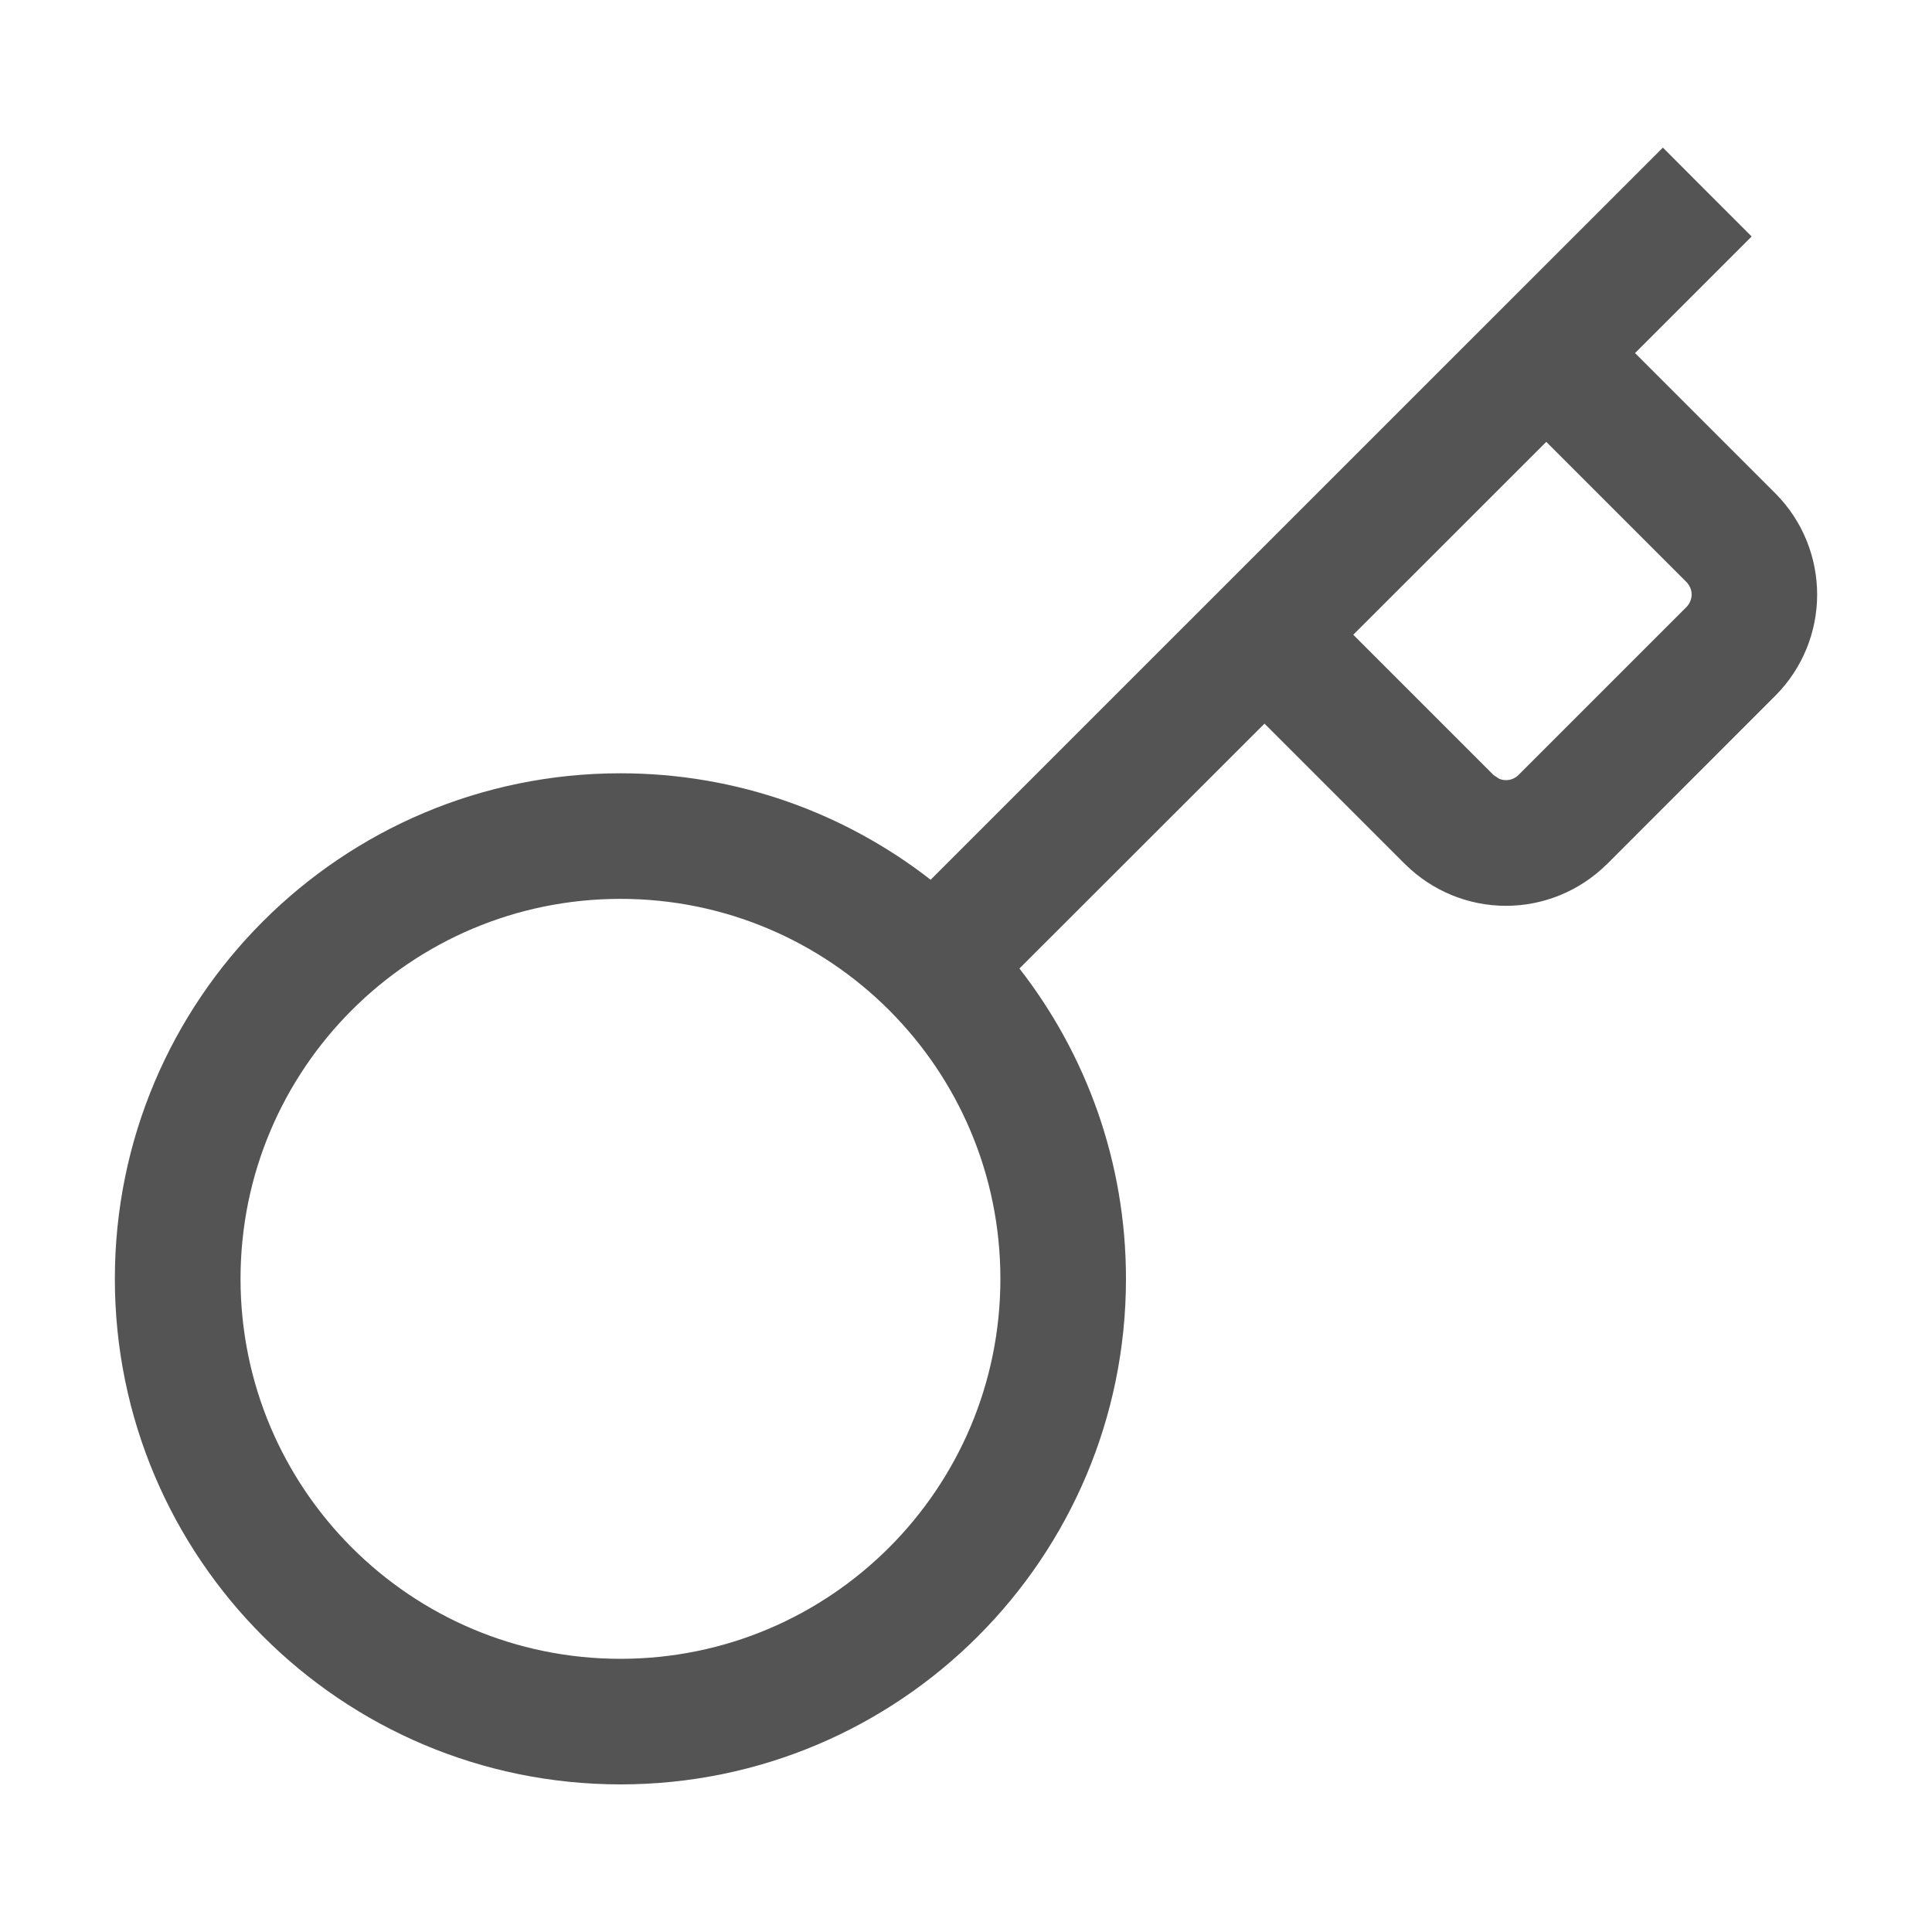
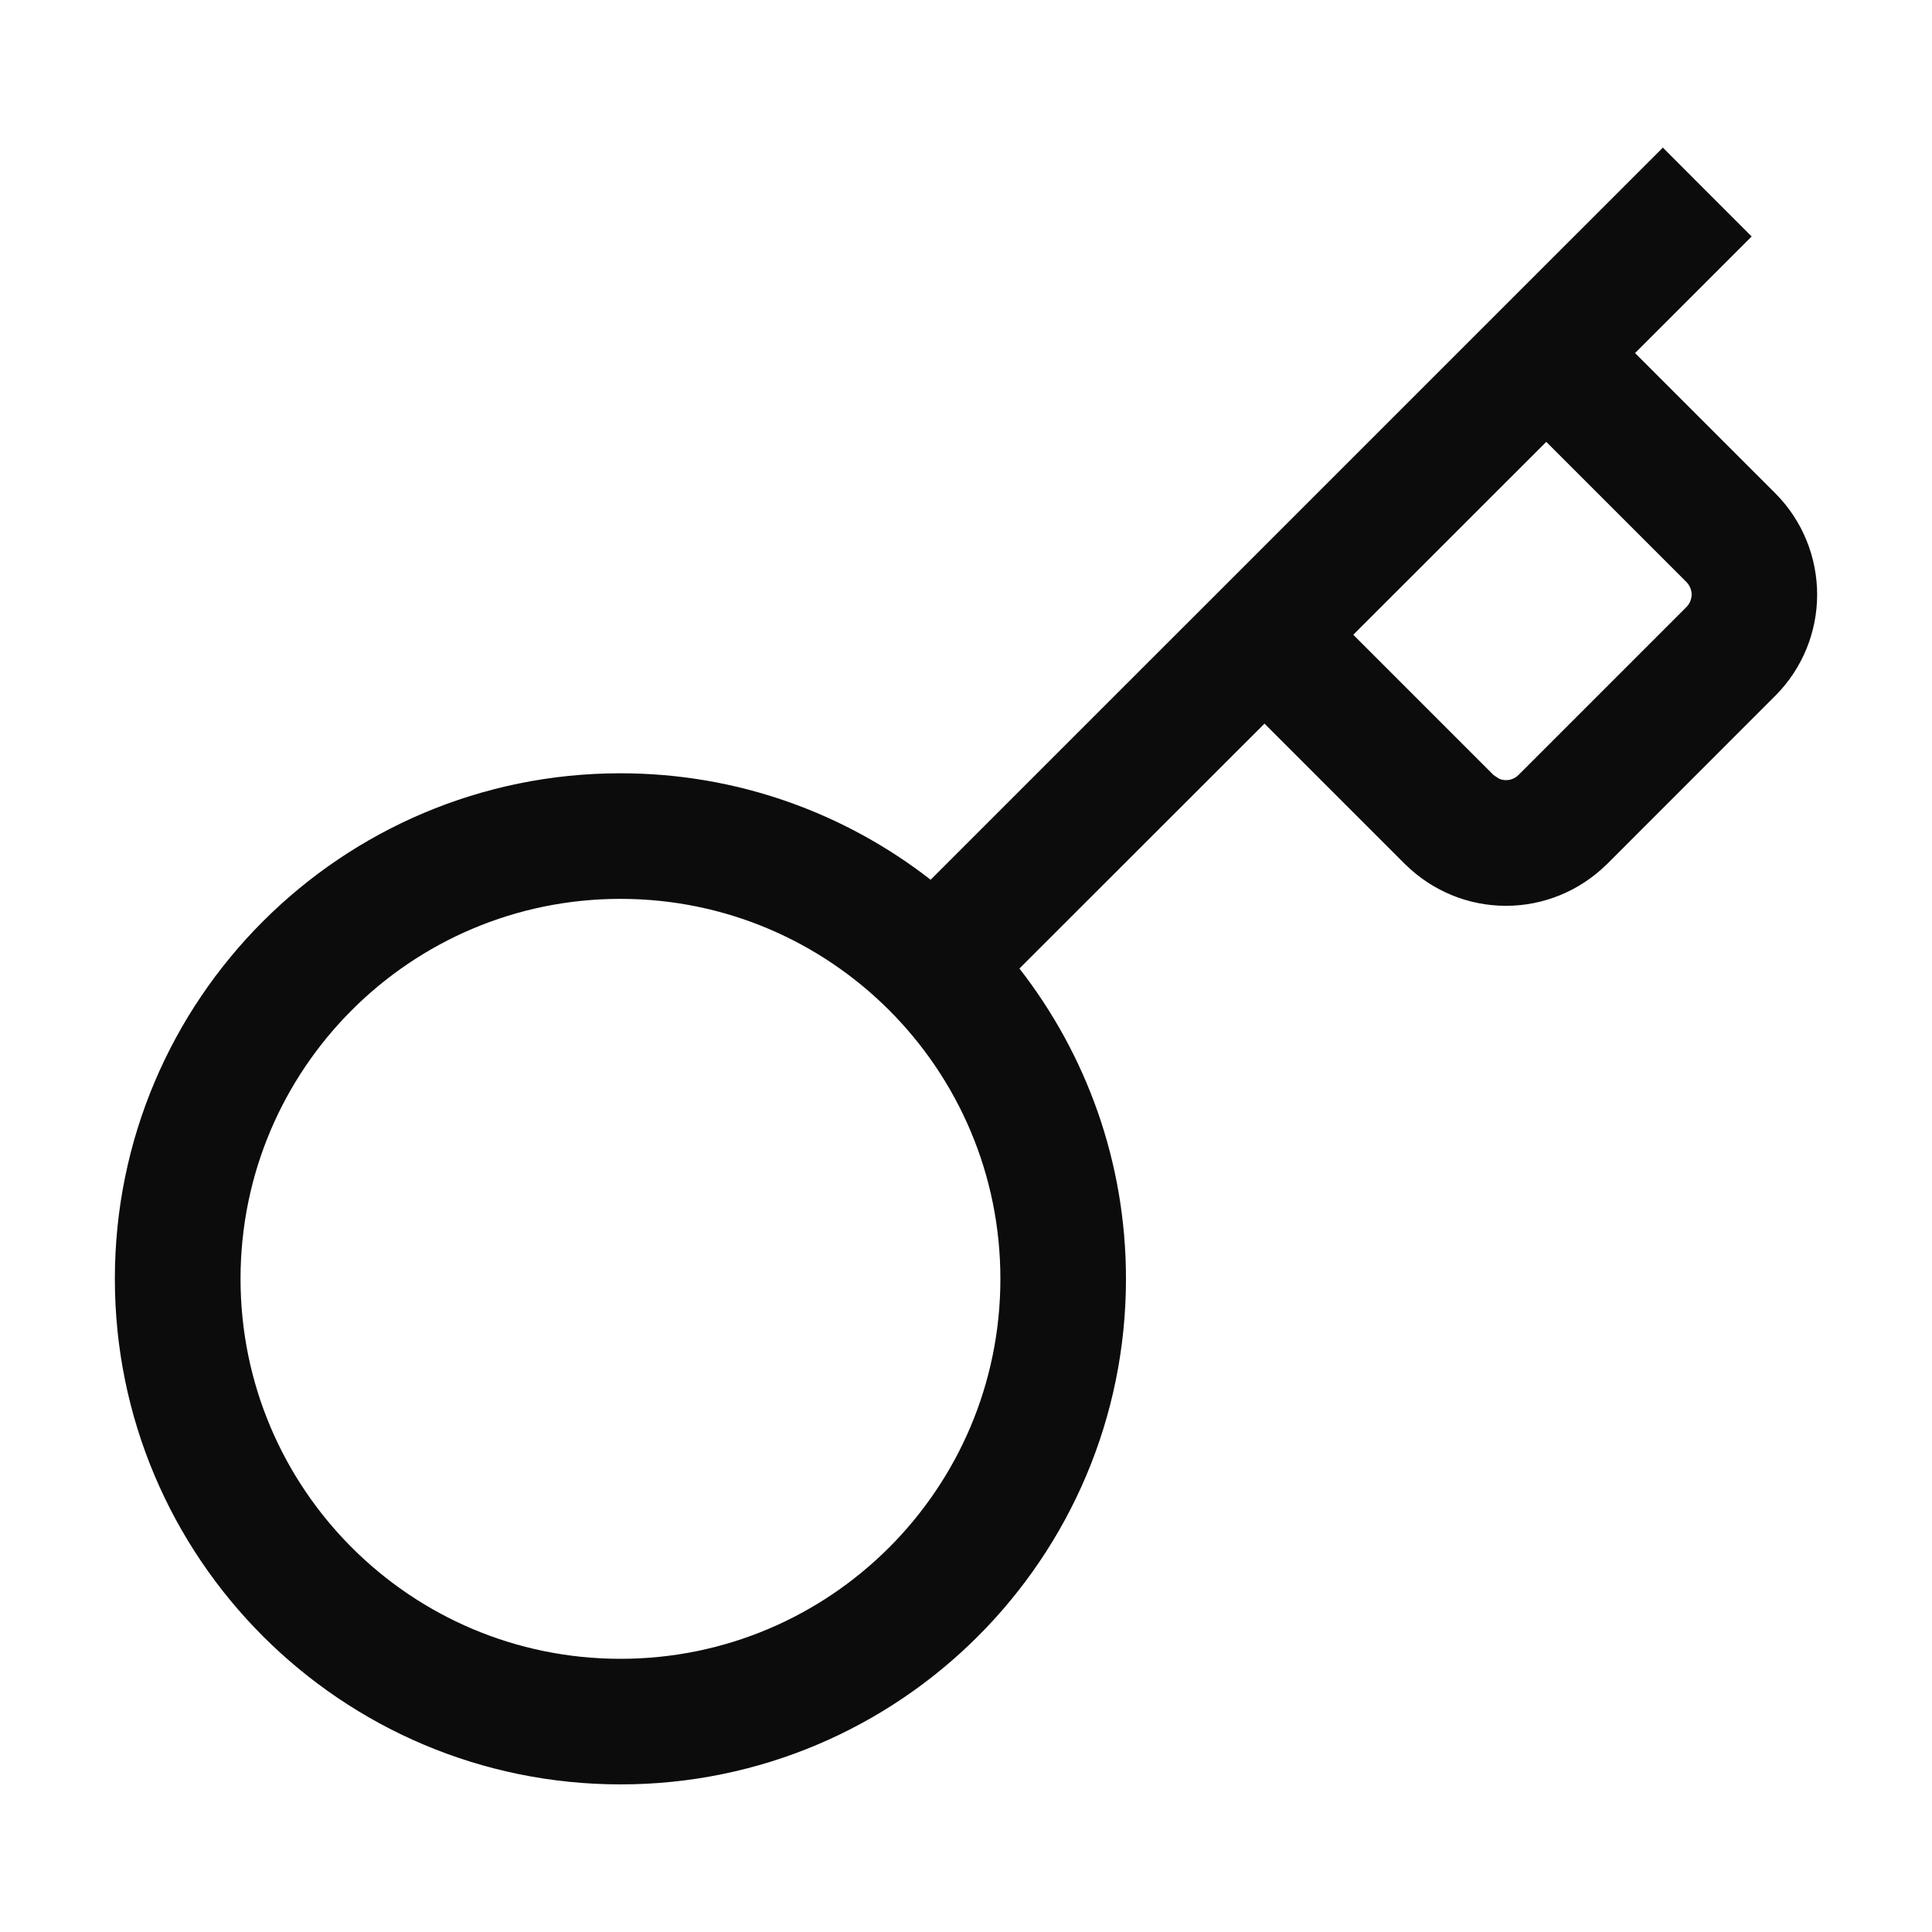
<svg xmlns="http://www.w3.org/2000/svg" preserveAspectRatio="none" overflow="visible" style="display: block;" width="20" height="20" viewBox="0 0 20 20" fill="none">
  <g id="icon/key-round">
-     <path id="Icon (Stroke)" d="M10.356 13.238C10.356 11.066 8.595 9.305 6.423 9.305C4.25 9.305 2.49 11.066 2.49 13.238C2.49 15.411 4.25 17.172 6.423 17.172C8.595 17.172 10.356 15.411 10.356 13.238ZM17.512 6.155C17.512 6.107 17.492 6.061 17.459 6.026L16.007 4.574L14.009 6.571L15.462 8.024L15.52 8.062C15.542 8.071 15.566 8.076 15.59 8.076C15.637 8.076 15.683 8.058 15.718 8.024L17.459 6.283C17.492 6.249 17.511 6.203 17.512 6.155ZM18.811 6.155C18.811 6.543 18.659 6.916 18.387 7.193L16.633 8.948L16.628 8.952C16.35 9.224 15.978 9.377 15.59 9.377C15.201 9.377 14.829 9.224 14.552 8.952L14.547 8.948L13.09 7.491L10.553 10.026C11.244 10.913 11.656 12.027 11.656 13.238C11.656 16.129 9.313 18.472 6.423 18.472C3.533 18.471 1.189 16.128 1.189 13.238C1.189 10.348 3.533 8.005 6.423 8.005C7.633 8.005 8.747 8.417 9.634 9.107L17.214 1.528L17.673 1.988L18.133 2.448L16.926 3.655L18.383 5.112L18.387 5.116C18.659 5.393 18.811 5.767 18.811 6.155Z" fill="#0C0C0D" fill-opacity="0.7" />
+     <path id="Icon (Stroke)" d="M10.356 13.238C10.356 11.066 8.595 9.305 6.423 9.305C4.25 9.305 2.49 11.066 2.49 13.238C2.49 15.411 4.25 17.172 6.423 17.172C8.595 17.172 10.356 15.411 10.356 13.238ZM17.512 6.155C17.512 6.107 17.492 6.061 17.459 6.026L16.007 4.574L14.009 6.571L15.462 8.024L15.52 8.062C15.542 8.071 15.566 8.076 15.59 8.076C15.637 8.076 15.683 8.058 15.718 8.024L17.459 6.283C17.492 6.249 17.511 6.203 17.512 6.155ZM18.811 6.155C18.811 6.543 18.659 6.916 18.387 7.193L16.633 8.948L16.628 8.952C16.35 9.224 15.978 9.377 15.59 9.377C15.201 9.377 14.829 9.224 14.552 8.952L14.547 8.948L13.09 7.491L10.553 10.026C11.244 10.913 11.656 12.027 11.656 13.238C11.656 16.129 9.313 18.472 6.423 18.472C3.533 18.471 1.189 16.128 1.189 13.238C1.189 10.348 3.533 8.005 6.423 8.005C7.633 8.005 8.747 8.417 9.634 9.107L17.214 1.528L17.673 1.988L18.133 2.448L16.926 3.655L18.383 5.112L18.387 5.116C18.659 5.393 18.811 5.767 18.811 6.155Z" fill="#0C0C0D" />
  </g>
</svg>
